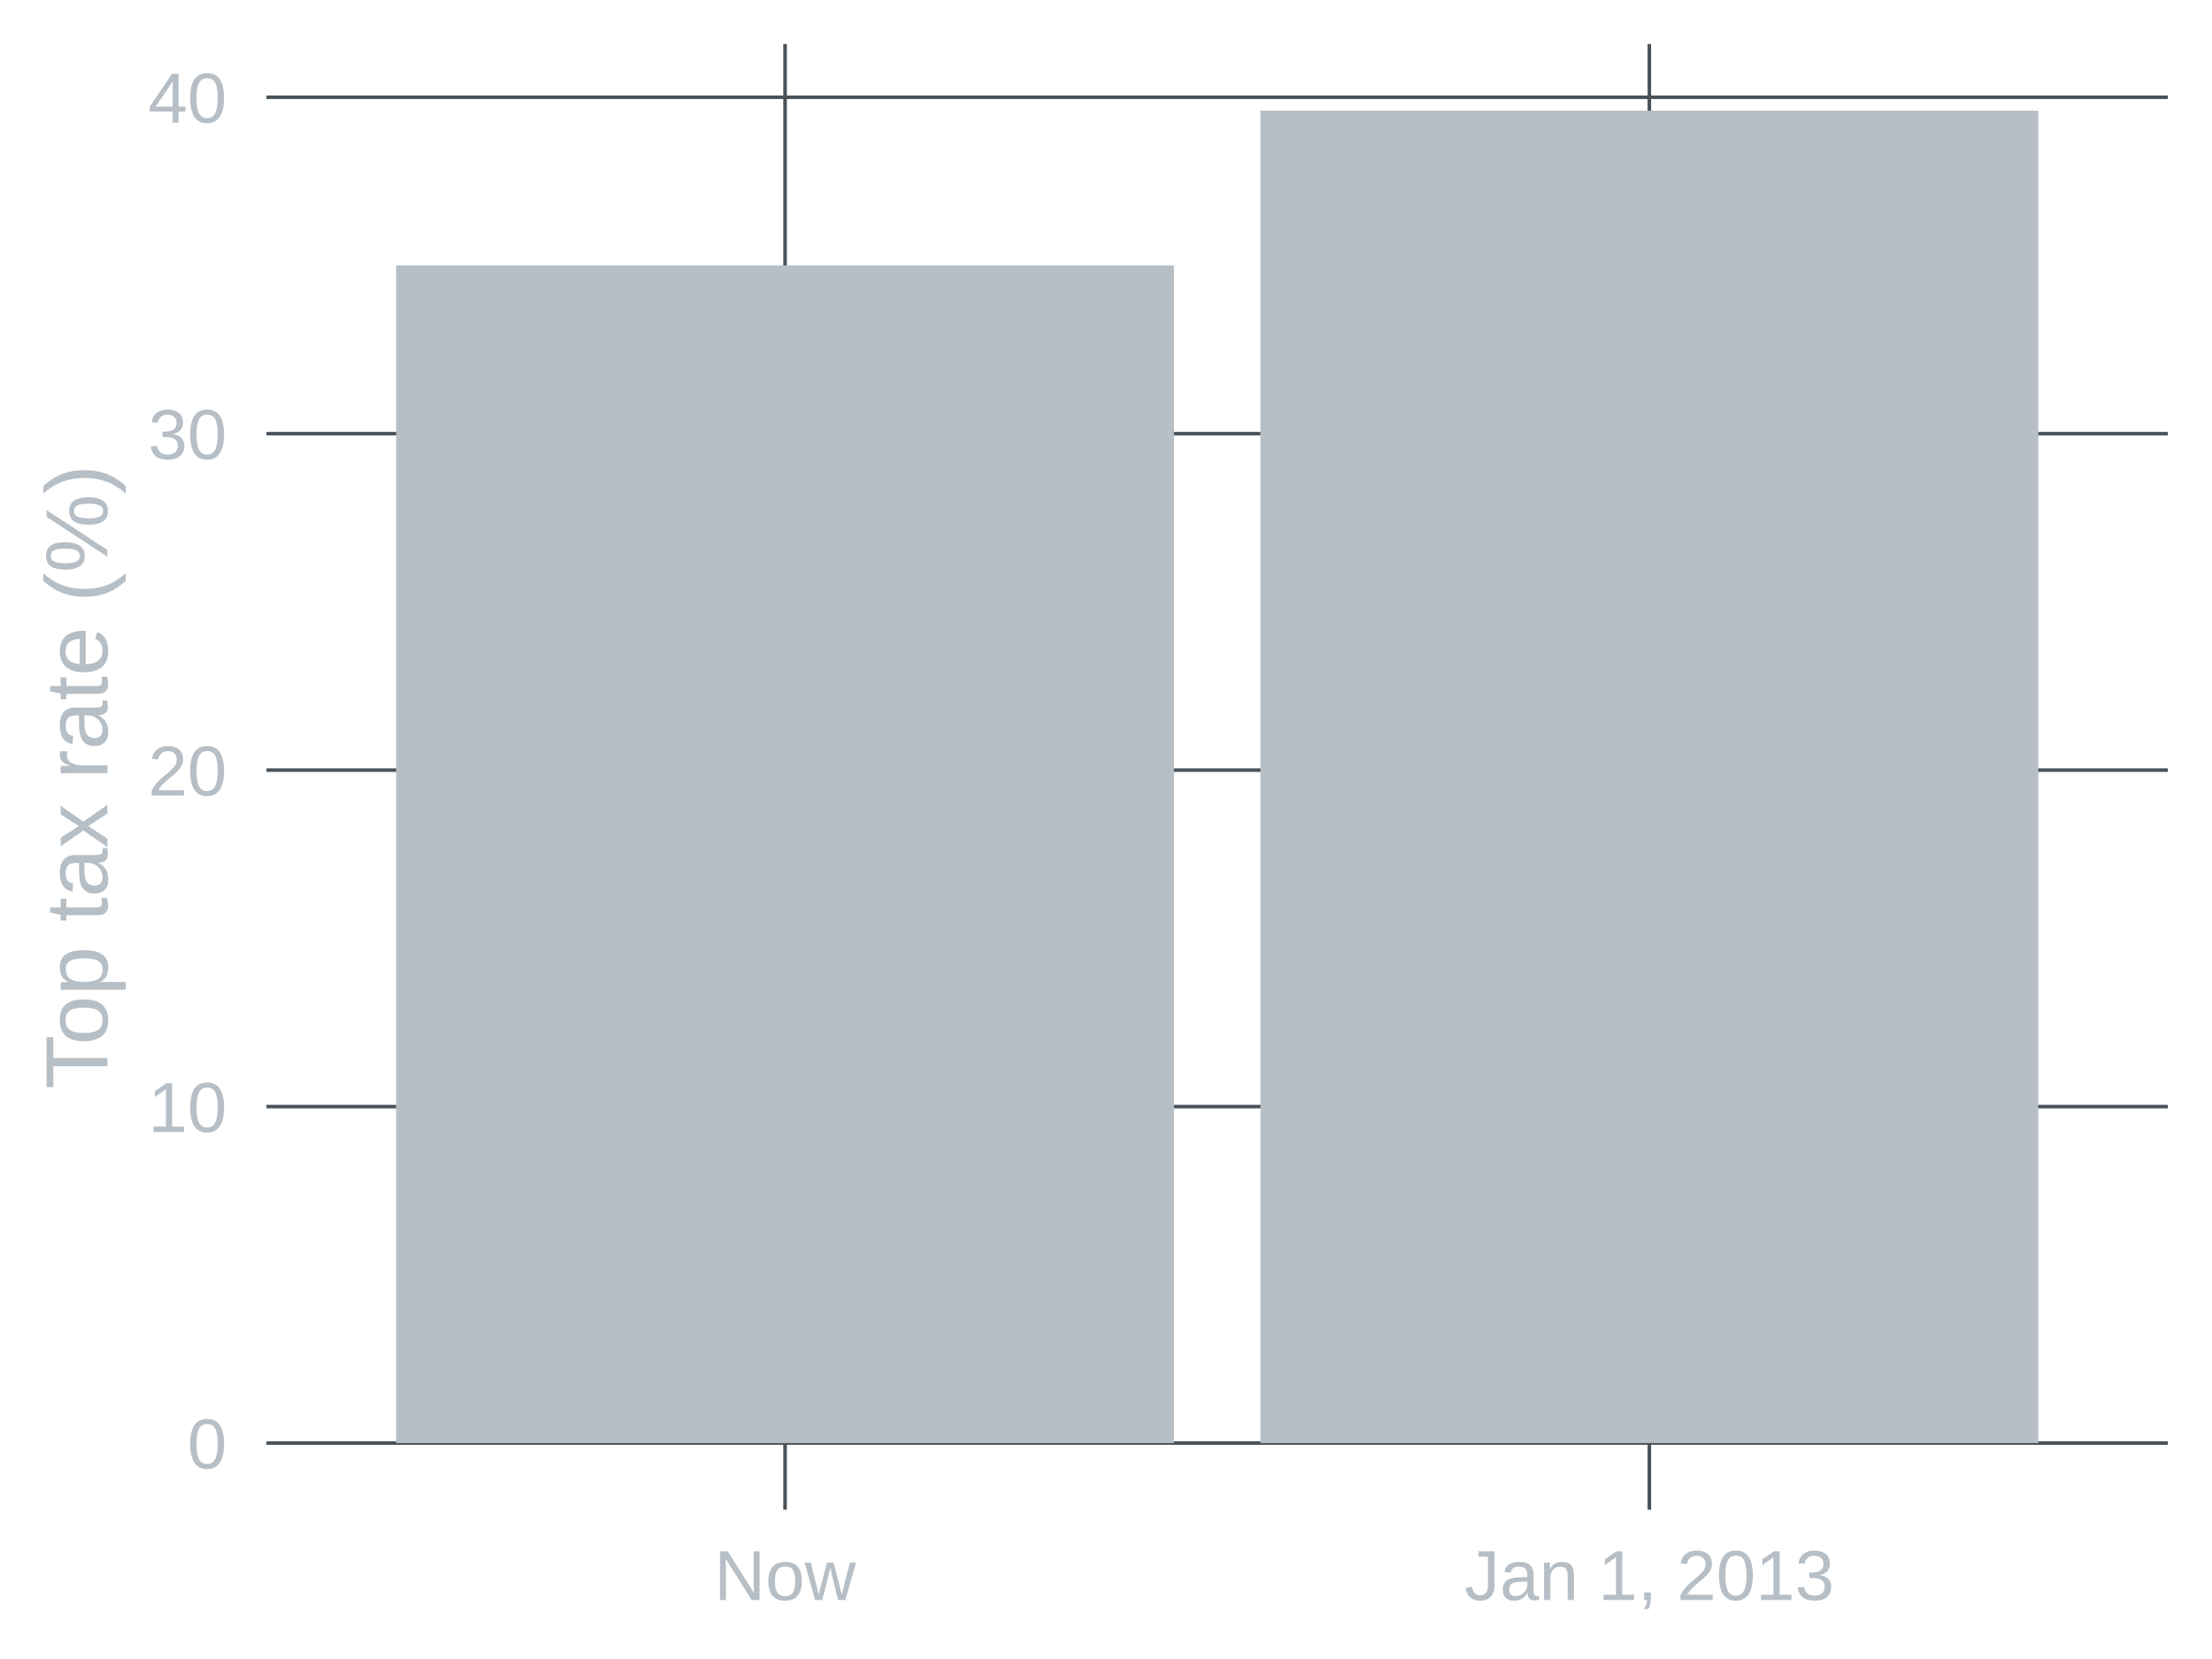
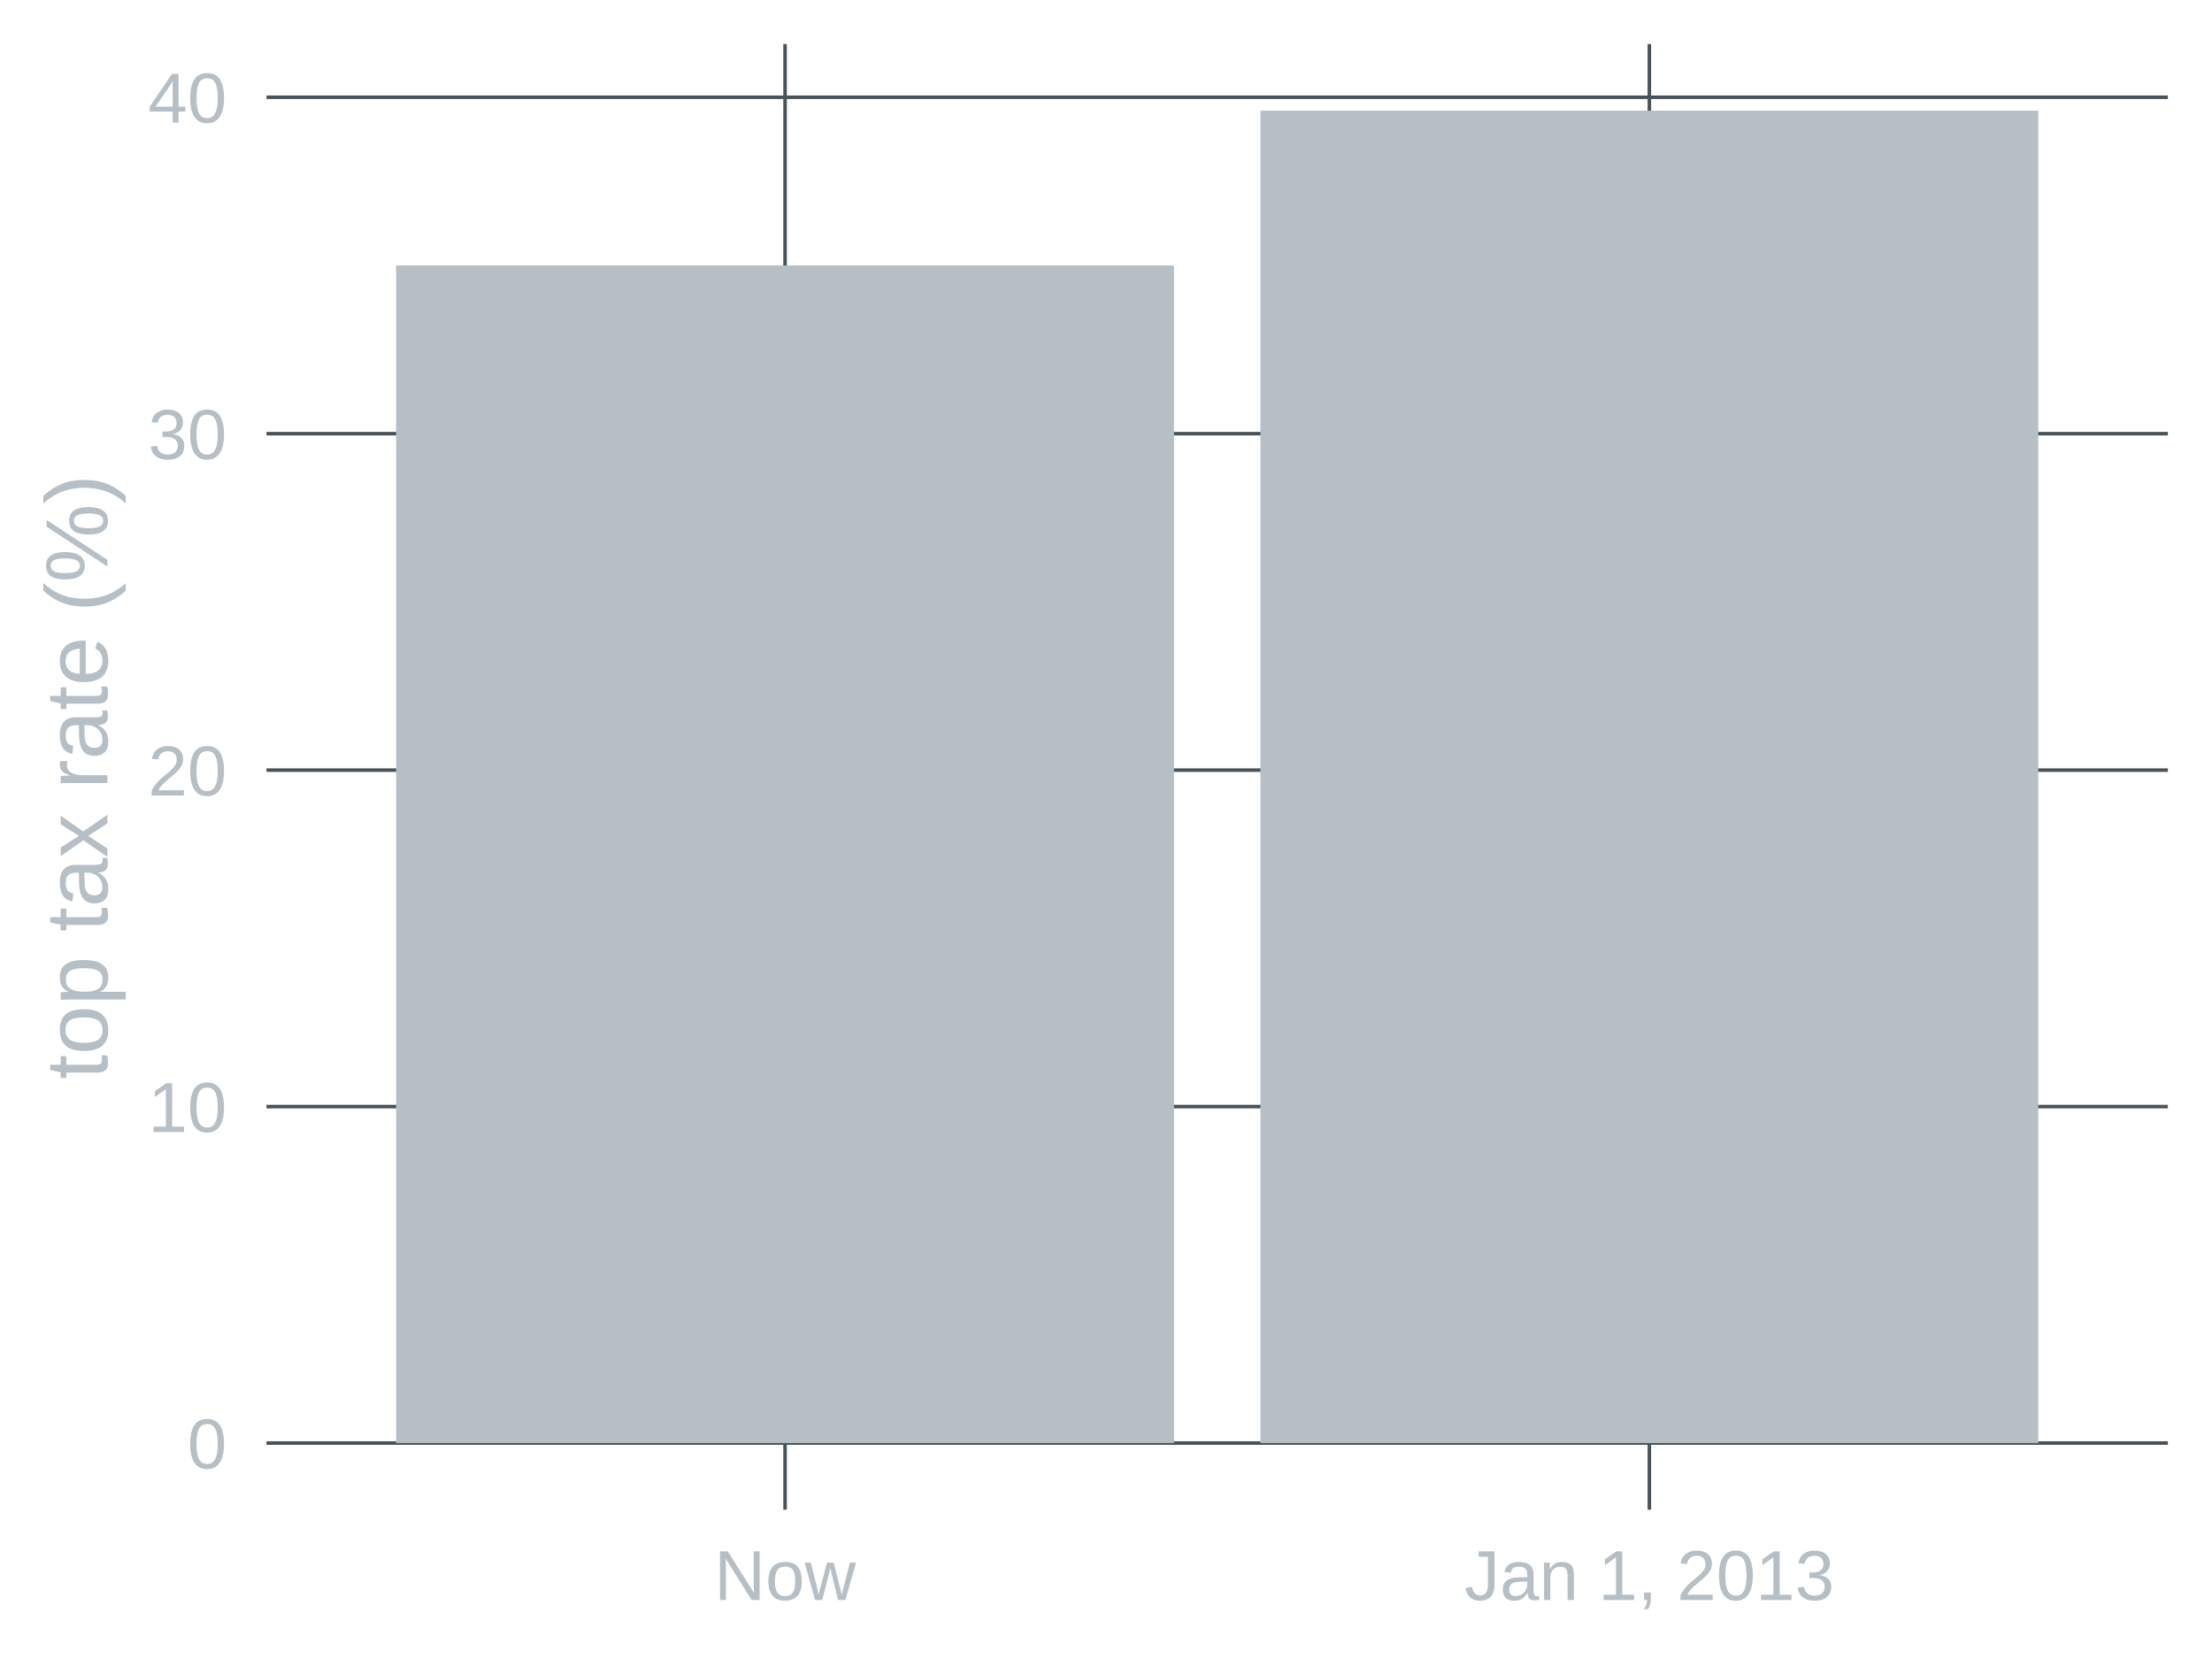
<svg xmlns="http://www.w3.org/2000/svg" width="800.00pt" height="600.00pt" viewBox="0 0 800.00 600.00">
  <g class="svglite">
    <defs>
      <style type="text/css">
    .svglite line, .svglite polyline, .svglite polygon, .svglite path, .svglite rect, .svglite circle {
      fill: none;
      stroke: #000000;
      stroke-linecap: round;
      stroke-linejoin: round;
      stroke-miterlimit: 10.00;
    }
    .svglite text {
      white-space: pre;
    }
    .svglite g.glyphgroup path {
      fill: inherit;
      stroke: none;
    }
  </style>
    </defs>
    <rect width="100%" height="100%" style="stroke: none; fill: none;" />
    <defs>
      <clipPath id="cpMC4wMHw4MDAuMDB8MC4wMHw2MDAuMDA=">
        <rect x="0.00" y="0.00" width="800.00" height="600.00" />
      </clipPath>
    </defs>
    <g clip-path="url(#cpMC4wMHw4MDAuMDB8MC4wMHw2MDAuMDA=)">
      <rect x="0.00" y="0.00" width="800.00" height="600.00" style="stroke-width: 3.10; stroke: none;" />
    </g>
    <defs>
      <clipPath id="cpOTYuMzd8Nzg0LjA2fDE1Ljk0fDU0Ni4wMA==">
        <rect x="96.37" y="15.94" width="687.68" height="530.06" />
      </clipPath>
    </defs>
    <g clip-path="url(#cpOTYuMzd8Nzg0LjA2fDE1Ljk0fDU0Ni4wMA==)">
      <rect x="96.37" y="15.94" width="687.68" height="530.06" style="stroke-width: 3.10; stroke: none;" />
      <polyline points="96.37,521.90 784.06,521.90 " style="stroke-width: 1.28; stroke: #4A5259; stroke-linecap: butt;" />
      <polyline points="96.37,400.22 784.06,400.22 " style="stroke-width: 1.28; stroke: #4A5259; stroke-linecap: butt;" />
      <polyline points="96.37,278.53 784.06,278.53 " style="stroke-width: 1.28; stroke: #4A5259; stroke-linecap: butt;" />
      <polyline points="96.37,156.85 784.06,156.85 " style="stroke-width: 1.28; stroke: #4A5259; stroke-linecap: butt;" />
      <polyline points="96.37,35.17 784.06,35.17 " style="stroke-width: 1.28; stroke: #4A5259; stroke-linecap: butt;" />
      <polyline points="283.93,546.00 283.93,15.94 " style="stroke-width: 1.28; stroke: #4A5259; stroke-linecap: butt;" />
      <polyline points="596.51,546.00 596.51,15.94 " style="stroke-width: 1.28; stroke: #4A5259; stroke-linecap: butt;" />
      <rect x="143.26" y="96.01" width="281.33" height="425.89" style="stroke-width: 3.10; stroke: none; stroke-linecap: butt; stroke-linejoin: miter; fill: #B6BEC6;" />
      <rect x="455.85" y="40.03" width="281.33" height="481.87" style="stroke-width: 3.10; stroke: none; stroke-linecap: butt; stroke-linejoin: miter; fill: #B6BEC6;" />
    </g>
    <g clip-path="url(#cpMC4wMHw4MDAuMDB8MC4wMHw2MDAuMDA=)">
      <text x="82.03" y="531.07" text-anchor="end" style="font-size: 25.60px;fill: #B6BEC6; font-family: &quot;Arial&quot;;" textLength="14.23px" lengthAdjust="spacingAndGlyphs">0</text>
      <text x="82.03" y="409.38" text-anchor="end" style="font-size: 25.60px;fill: #B6BEC6; font-family: &quot;Arial&quot;;" textLength="28.47px" lengthAdjust="spacingAndGlyphs">10</text>
      <text x="82.03" y="287.70" text-anchor="end" style="font-size: 25.60px;fill: #B6BEC6; font-family: &quot;Arial&quot;;" textLength="28.47px" lengthAdjust="spacingAndGlyphs">20</text>
      <text x="82.03" y="166.01" text-anchor="end" style="font-size: 25.60px;fill: #B6BEC6; font-family: &quot;Arial&quot;;" textLength="28.47px" lengthAdjust="spacingAndGlyphs">30</text>
      <text x="82.03" y="44.33" text-anchor="end" style="font-size: 25.60px;fill: #B6BEC6; font-family: &quot;Arial&quot;;" textLength="28.47px" lengthAdjust="spacingAndGlyphs">40</text>
      <text x="283.93" y="578.67" text-anchor="middle" style="font-size: 25.60px;fill: #B6BEC6; font-family: &quot;Arial&quot;;" textLength="51.20px" lengthAdjust="spacingAndGlyphs">Now</text>
      <text x="596.51" y="578.67" text-anchor="middle" style="font-size: 25.60px;fill: #B6BEC6; font-family: &quot;Arial&quot;;" textLength="133.77px" lengthAdjust="spacingAndGlyphs">Jan 1, 2013</text>
-       <text transform="translate(38.85,280.97) rotate(-90)" text-anchor="middle" style="font-size: 32.00px;fill: #B6BEC6; font-family: &quot;Arial&quot;;" textLength="225.86px" lengthAdjust="spacingAndGlyphs">Top tax rate (%)</text>
+       <text transform="translate(38.85,280.97) rotate(-90)" text-anchor="middle" style="font-size: 32.00px;fill: #B6BEC6; font-family: &quot;Arial&quot;;" textLength="218.75px" lengthAdjust="spacingAndGlyphs">top tax rate (%)</text>
    </g>
  </g>
</svg>
